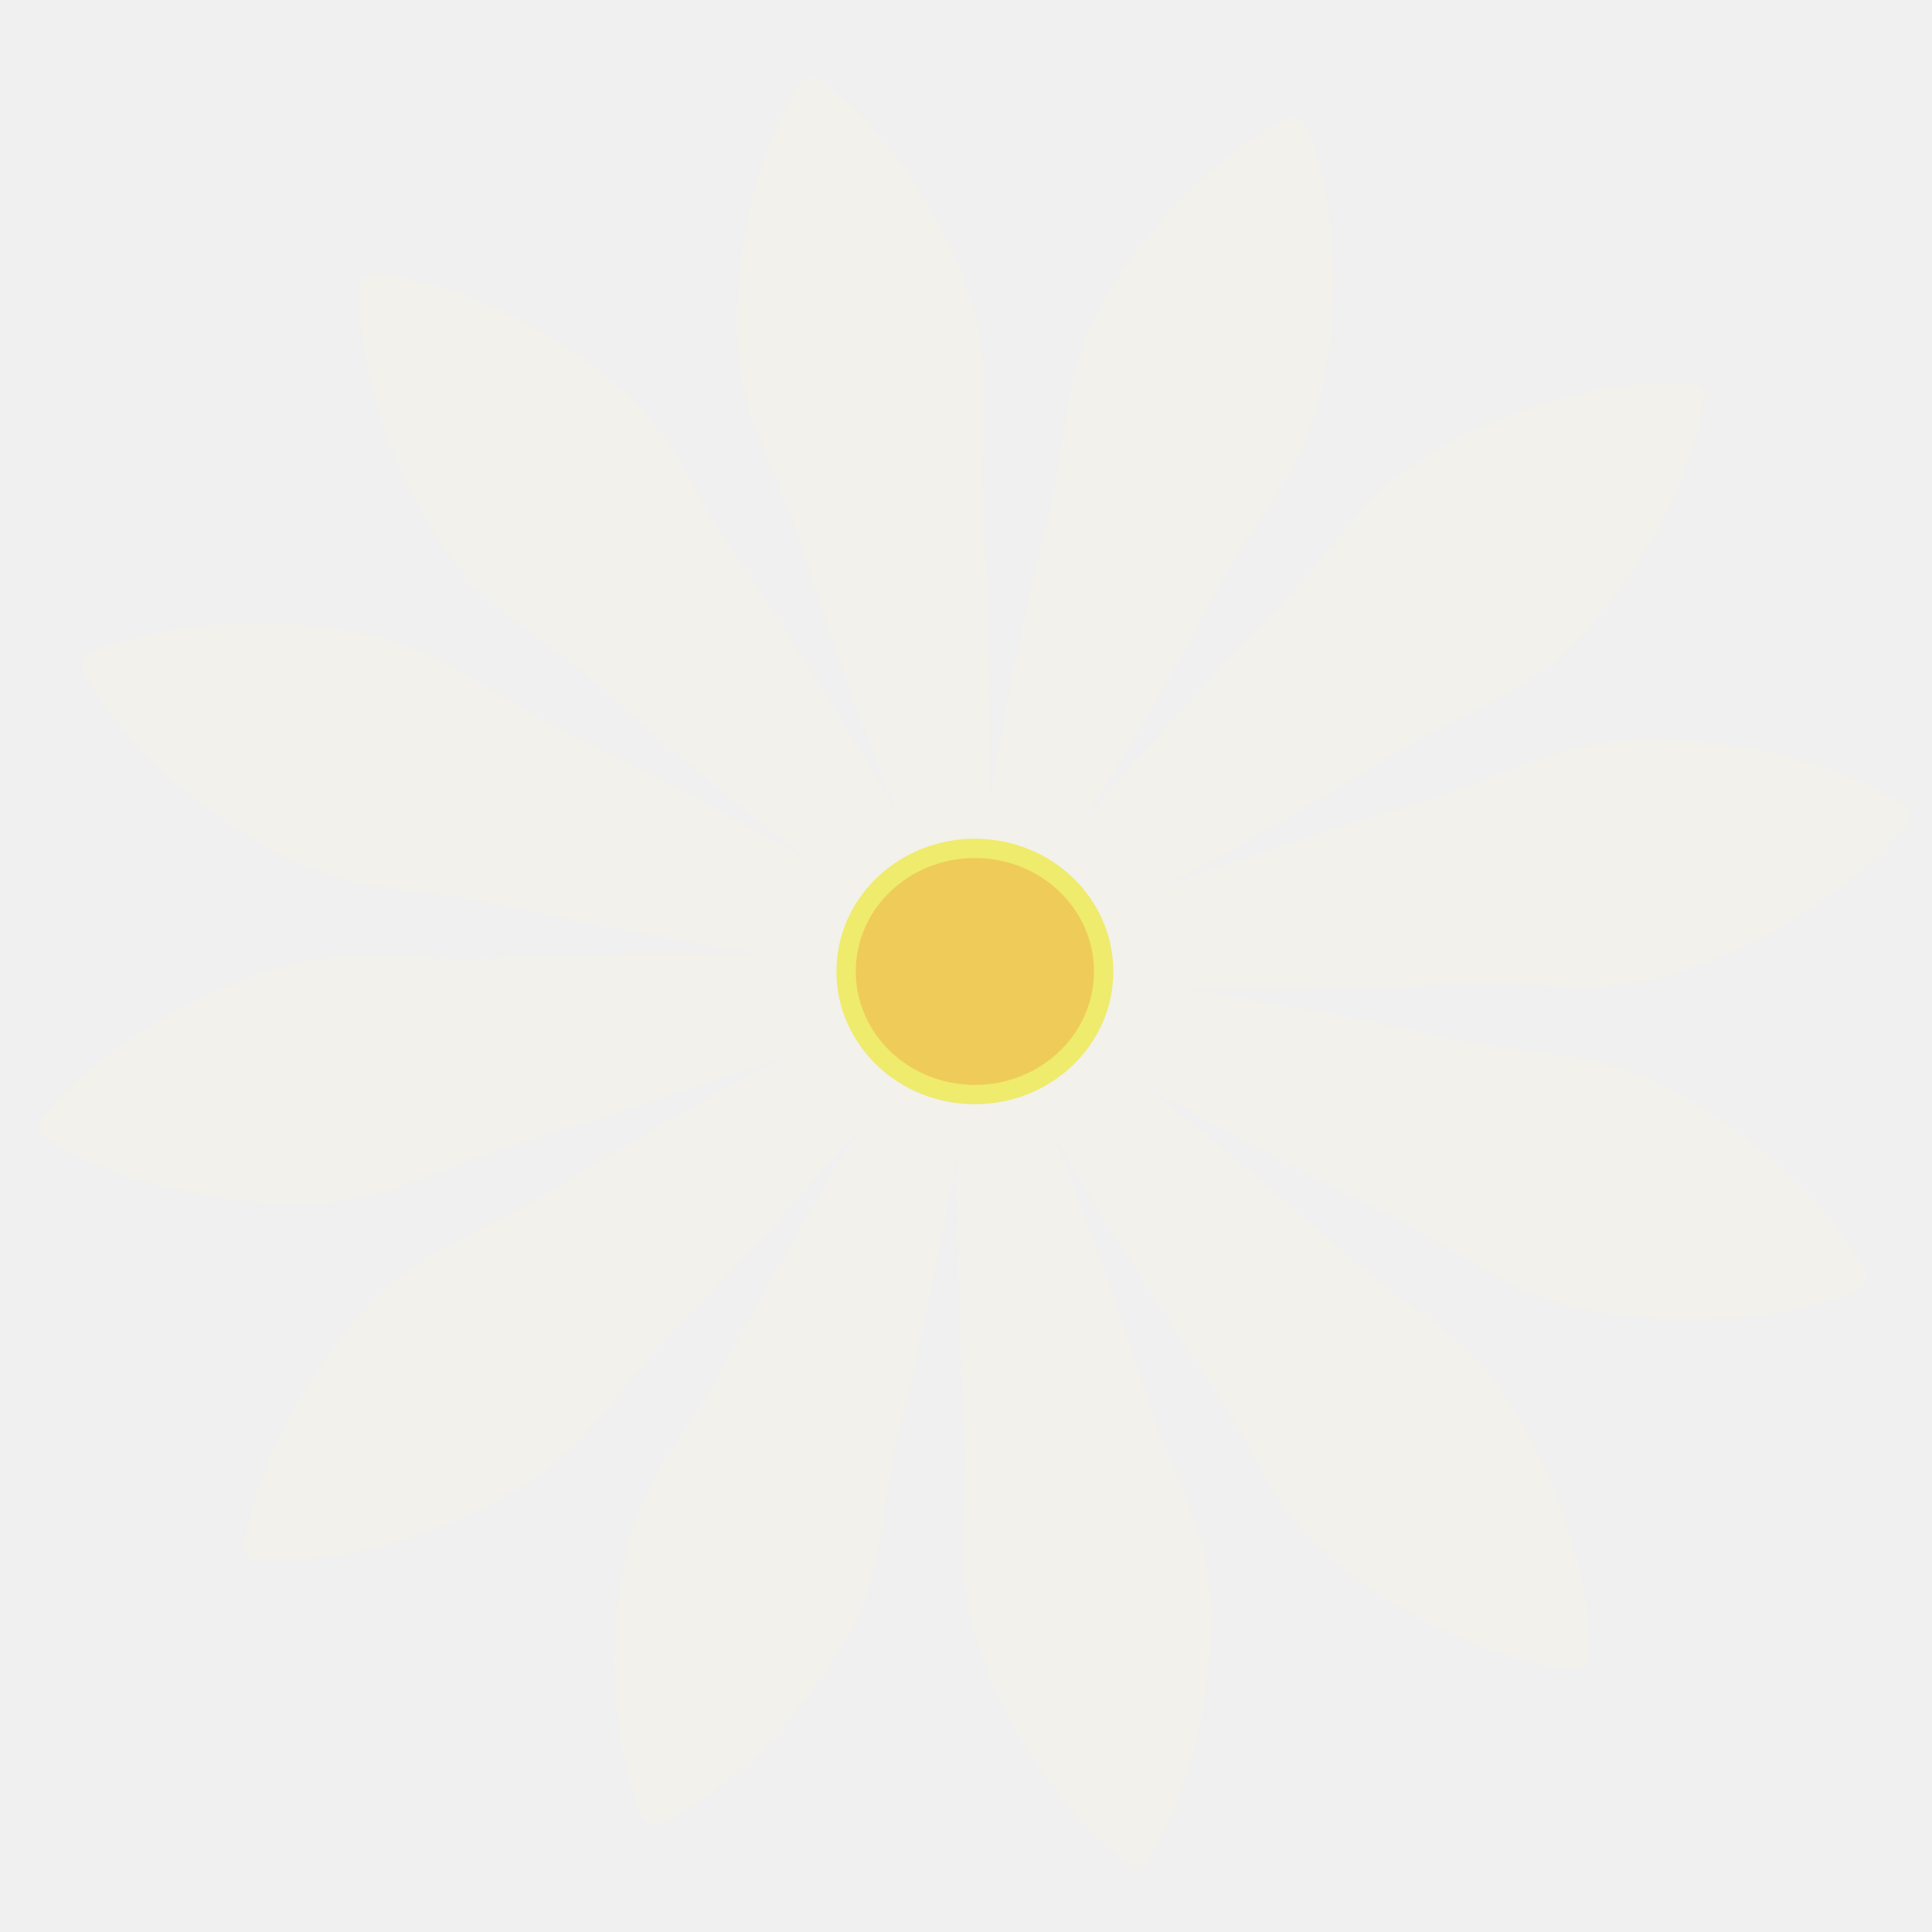
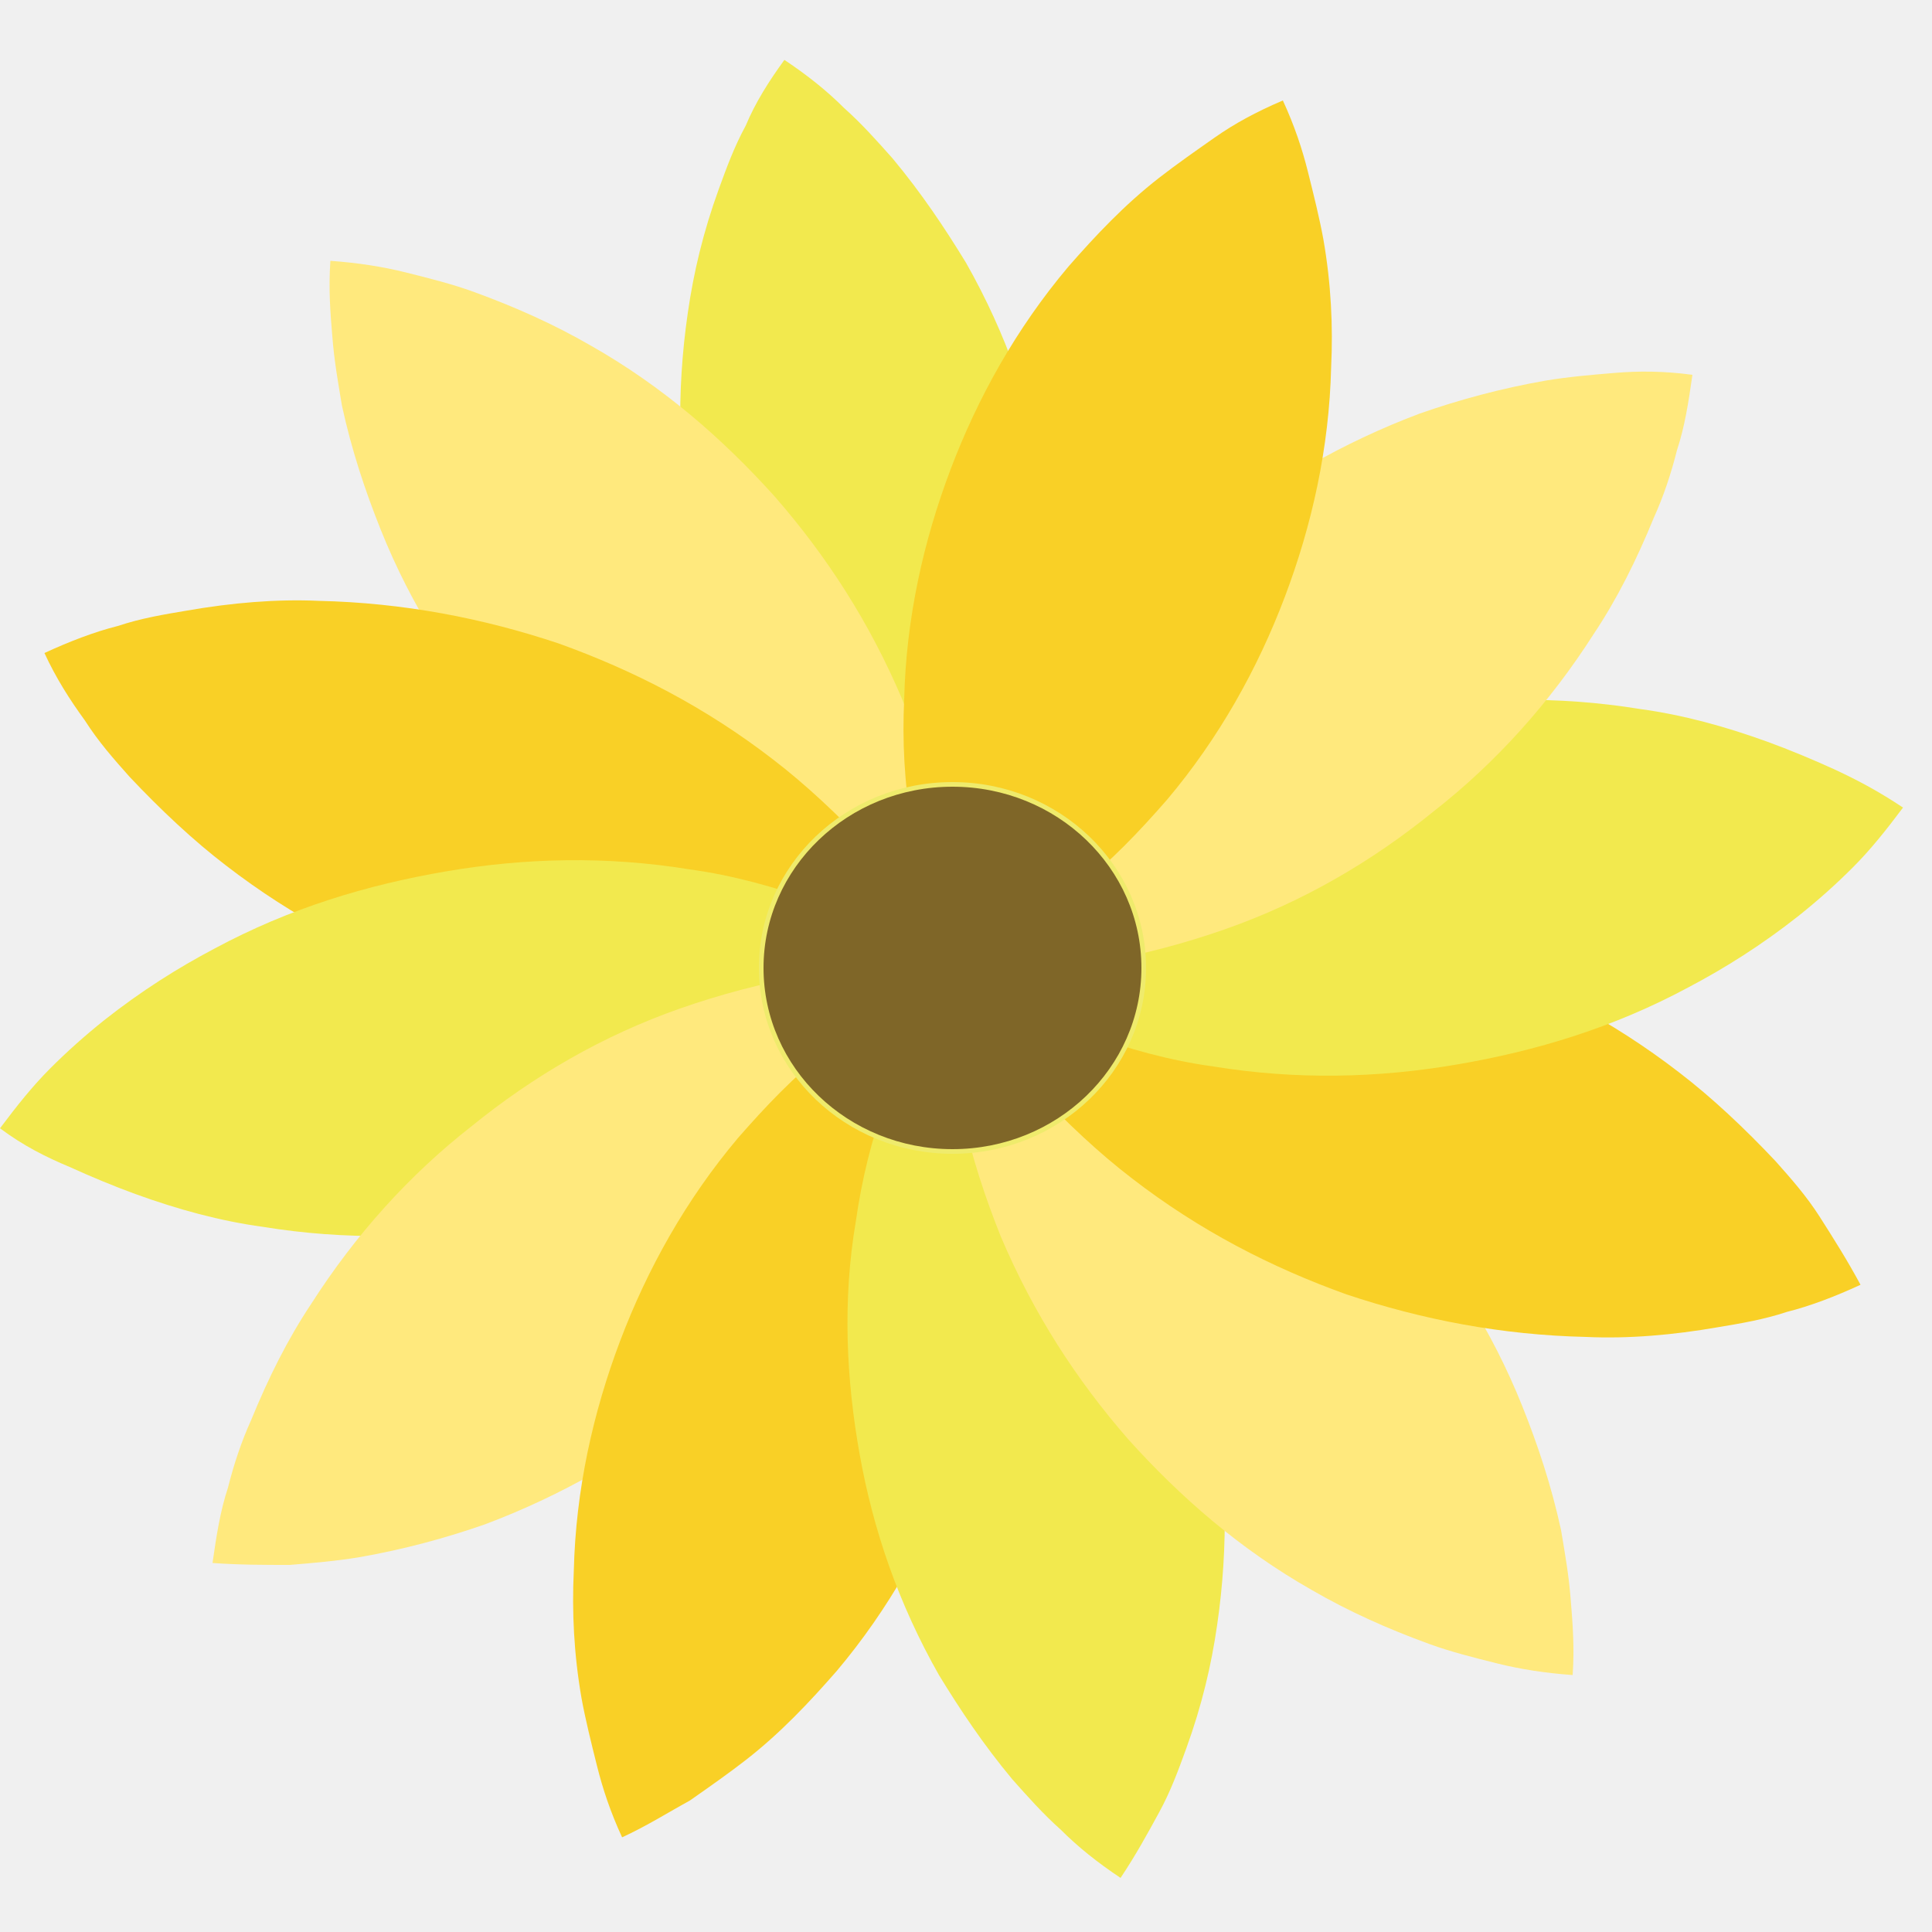
<svg xmlns="http://www.w3.org/2000/svg" version="1.1" id="Layer_1" x="0px" y="0px" viewBox="0 0 100 100" style="enable-background:new 0 0 100 100;" xml:space="preserve">
  <style type="text/css">
- 	.Drop_x0020_Shadow{fill:none;}
- 	.Thick_x0020_Blue_x0020_Neon{fill:none;stroke:#0073BC;stroke-width:10;stroke-linecap:round;stroke-linejoin:round;}
- 	.Illuminating_x0020_Aqua{fill:url(#SVGID_1_);stroke:#FFFFFF;stroke-width:0.25;stroke-miterlimit:1;}
- 	.Black_x0020_Highlight{fill:url(#SVGID_2_);stroke:#FFFFFF;stroke-width:0.363;stroke-miterlimit:1;}
- 	.Bugaboo_GS{fill-rule:evenodd;clip-rule:evenodd;fill:#FFDD00;}
- 	.st0{fill:#F2F1EB;}
- 	.st1{fill:#EFCB59;stroke:#EFEB6C;stroke-linecap:round;stroke-linejoin:round;stroke-miterlimit:10;}
+ 	.st0{fill:#F2E94E;}
+ 	.st1{fill:#FFE97D;}
+ 	.st2{fill:#F9D026;}
+ 	.st3{fill:#7F6628;stroke:#EFEB6C;stroke-width:0.24;stroke-linecap:round;stroke-linejoin:round;stroke-miterlimit:10;}
</style>
-   <linearGradient id="SVGID_1_" gradientUnits="userSpaceOnUse" x1="0" y1="0" x2="6.123234e-17" y2="-1">
-     <stop offset="0" style="stop-color:#1D59F4" />
-     <stop offset="0.618" style="stop-color:#2D65EE" />
-     <stop offset="0.629" style="stop-color:#3864F3" />
-     <stop offset="0.983" style="stop-color:#00DDFC" />
-   </linearGradient>
-   <linearGradient id="SVGID_2_" gradientUnits="userSpaceOnUse" x1="0" y1="0" x2="6.123234e-17" y2="-1">
-     <stop offset="0" style="stop-color:#060606" />
-     <stop offset="0.618" style="stop-color:#000000" />
-     <stop offset="0.629" style="stop-color:#000000" />
-     <stop offset="0.983" style="stop-color:#000000" />
-   </linearGradient>
-   <g>
+   <g id="Flower_3_">
    <g>
-       <line class="st0" x1="41.94" y1="4.311" x2="50.418" y2="50.279" />
-       <path class="st0" d="M42.53,4.202c2.046,1.603,3.442,3.326,4.64,5.086    c1.174,1.764,2.092,3.575,2.79,5.427c0.706,1.85,1.028,3.771,1.001,5.757    c-0.024,1.985-0.18,3.994-0.061,5.953c0.23,3.918,0.347,7.858,0.349,11.819    c-0.017,3.964-0.014,7.925-0.241,11.927c-0.019,0.341-0.311,0.601-0.651,0.582    c-0.238-0.013-0.437-0.161-0.529-0.364c-1.64-3.659-3.05-7.36-4.48-11.057    c-1.41-3.701-2.707-7.423-3.89-11.166c-0.588-1.872-1.45-3.693-2.181-5.539    c-0.734-1.845-1.118-3.755-1.119-5.735c-0.008-1.979,0.204-3.999,0.671-6.065    c0.492-2.071,1.181-4.179,2.52-6.406c0.228-0.379,0.72-0.501,1.099-0.274    C42.476,4.163,42.506,4.183,42.53,4.202z" />
+       <g>
+         <path class="st0" d="M40.6,3.1c1.2,0.8,2.2,1.6,3.1,2.5c0.9,0.8,1.7,1.7,2.5,2.6c1.5,1.8,2.7,3.6,3.8,5.4     c2.1,3.7,3.4,7.5,4.1,11.4c0.7,3.9,0.9,8,0.2,12.1c-0.3,2.1-0.8,4.2-1.6,6.4c-0.4,1.1-0.8,2.2-1.4,3.3c-0.5,1.1-1.2,2.2-2,3.4     c-1.2-0.8-2.2-1.6-3.1-2.5c-0.9-0.8-1.7-1.7-2.5-2.6c-1.5-1.8-2.7-3.5-3.8-5.4c-2.1-3.7-3.4-7.5-4.1-11.4     c-0.7-3.9-0.8-8-0.2-12.1c0.3-2.1,0.8-4.2,1.6-6.4c0.4-1.1,0.8-2.2,1.4-3.3C39.1,5.3,39.8,4.2,40.6,3.1z" />
+       </g>
+       <g>
+         <path class="st1" d="M17.1,13.5c1.4,0.1,2.7,0.3,3.9,0.6c1.2,0.3,2.4,0.6,3.5,1c2.2,0.8,4.2,1.7,6.1,2.8c3.7,2.1,6.8,4.8,9.5,7.8     c2.7,3.1,4.9,6.5,6.6,10.5c0.8,2,1.5,4.1,2,6.4c0.2,1.2,0.4,2.3,0.5,3.6c0.1,1.3,0.2,2.5,0.1,4c-1.4-0.1-2.7-0.3-4-0.6     c-1.2-0.3-2.4-0.6-3.5-1c-2.2-0.8-4.2-1.7-6.1-2.8c-3.7-2.1-6.8-4.8-9.5-7.9c-2.7-3.1-4.9-6.5-6.5-10.5c-0.8-2-1.5-4.1-2-6.4     c-0.2-1.2-0.4-2.3-0.5-3.6C17.1,16.2,17,15,17.1,13.5z" />
+       </g>
+       <g>
+         <path class="st2" d="M2.3,33.8c1.3-0.6,2.6-1.1,3.8-1.4c1.2-0.4,2.4-0.6,3.6-0.8c2.3-0.4,4.6-0.6,6.8-0.5     c4.4,0.1,8.5,0.9,12.4,2.2c3.9,1.4,7.6,3.3,11.1,6c1.7,1.3,3.4,2.9,5,4.6c0.8,0.9,1.6,1.8,2.3,2.9c0.7,1,1.4,2.1,2.1,3.5     c-1.3,0.6-2.6,1.1-3.8,1.4c-1.2,0.4-2.4,0.6-3.6,0.8c-2.3,0.4-4.6,0.6-6.8,0.5c-4.4-0.1-8.5-0.9-12.4-2.2     c-3.9-1.4-7.6-3.3-11.1-6c-1.7-1.3-3.4-2.9-5-4.6c-0.8-0.9-1.6-1.8-2.3-2.9C3.6,36.2,2.9,35.1,2.3,33.8z" />
+       </g>
+       <g>
+         <path class="st0" d="M0,58.4c0.9-1.2,1.7-2.2,2.6-3.1c0.9-0.9,1.8-1.7,2.8-2.5c1.9-1.5,3.8-2.7,5.7-3.7c3.9-2.1,7.9-3.3,12-4     c4.1-0.7,8.3-0.8,12.6-0.1c2.2,0.3,4.4,0.9,6.6,1.7c1.1,0.4,2.3,0.9,3.4,1.4c1.1,0.6,2.3,1.2,3.5,2c-0.9,1.2-1.7,2.2-2.6,3.1     c-0.9,0.9-1.8,1.7-2.7,2.5c-1.9,1.5-3.8,2.7-5.7,3.7c-3.9,2.1-7.9,3.3-12,4c-4.1,0.7-8.3,0.8-12.6,0.1c-2.2-0.3-4.4-0.9-6.6-1.7     c-1.1-0.4-2.3-0.9-3.4-1.4C2.4,59.9,1.2,59.3,0,58.4z" />
+       </g>
+       <g>
+         <path class="st1" d="M11,80.9c0.2-1.4,0.4-2.7,0.8-3.9c0.3-1.2,0.7-2.4,1.2-3.5c0.9-2.2,1.9-4.2,3.1-6c2.3-3.6,5.1-6.7,8.3-9.2     c3.2-2.6,6.8-4.7,10.8-6.1c2-0.7,4.2-1.3,6.5-1.7c1.2-0.2,2.4-0.3,3.6-0.4c1.3-0.1,2.6-0.1,4,0.1c-0.1,1.4-0.4,2.7-0.8,3.9     c-0.3,1.2-0.7,2.4-1.2,3.5c-0.9,2.2-1.9,4.2-3.1,6c-2.3,3.6-5.1,6.7-8.3,9.2c-3.2,2.5-6.8,4.6-10.8,6.1c-2,0.7-4.2,1.3-6.5,1.7     c-1.2,0.2-2.4,0.3-3.6,0.4C13.7,81,12.4,81,11,80.9z" />
+       </g>
+       <g>
+         <path class="st2" d="M32.2,95.1c-0.6-1.3-1-2.5-1.3-3.7c-0.3-1.2-0.6-2.4-0.8-3.5c-0.4-2.3-0.5-4.5-0.4-6.6     c0.1-4.2,1-8.2,2.4-11.9c1.4-3.7,3.4-7.3,6.1-10.5c1.4-1.6,2.9-3.2,4.7-4.6c0.9-0.7,1.9-1.4,2.9-2.1c1-0.7,2.2-1.3,3.5-1.9     c0.6,1.3,1,2.5,1.3,3.7c0.3,1.2,0.6,2.4,0.8,3.5c0.4,2.3,0.5,4.5,0.4,6.6c-0.1,4.2-1,8.2-2.4,11.9c-1.4,3.7-3.4,7.3-6.1,10.5     c-1.4,1.6-2.9,3.2-4.7,4.6c-0.9,0.7-1.9,1.4-2.9,2.1C34.6,93.8,33.5,94.5,32.2,95.1z" />
+       </g>
+       <g>
+         <path class="st0" d="M58,97.2c-1.2-0.8-2.2-1.6-3.1-2.5c-0.9-0.8-1.7-1.7-2.5-2.6c-1.5-1.8-2.7-3.6-3.8-5.4     c-2.1-3.7-3.4-7.5-4.1-11.4c-0.7-3.9-0.9-8-0.2-12.1c0.3-2.1,0.8-4.2,1.6-6.4c0.4-1.1,0.8-2.2,1.4-3.3c0.5-1.1,1.2-2.2,2-3.4     c1.2,0.8,2.2,1.6,3.1,2.5c0.9,0.8,1.7,1.7,2.5,2.6c1.5,1.8,2.7,3.5,3.8,5.4c2.1,3.7,3.4,7.5,4.1,11.4c0.7,3.9,0.8,8,0.2,12.1     c-0.3,2.1-0.8,4.2-1.6,6.4c-0.4,1.1-0.8,2.2-1.4,3.3C59.4,94.9,58.8,96,58,97.2z" />
+       </g>
+       <g>
+         <path class="st1" d="M81.4,86.7c-1.4-0.1-2.7-0.3-3.9-0.6c-1.2-0.3-2.4-0.6-3.5-1c-2.2-0.8-4.2-1.7-6.1-2.8     c-3.7-2.1-6.8-4.8-9.5-7.8c-2.7-3.1-4.9-6.5-6.6-10.5c-0.8-2-1.5-4.1-2-6.4c-0.2-1.2-0.4-2.3-0.5-3.6c-0.1-1.3-0.2-2.5-0.1-4     c1.4,0.1,2.7,0.3,4,0.6c1.2,0.3,2.4,0.6,3.5,1c2.2,0.8,4.2,1.7,6.1,2.8c3.7,2.1,6.8,4.8,9.5,7.9c2.7,3.1,4.9,6.5,6.5,10.5     c0.8,2,1.5,4.1,2,6.4c0.2,1.2,0.4,2.3,0.5,3.6C81.4,84,81.5,85.3,81.4,86.7z" />
+       </g>
+       <g>
+         <path class="st2" d="M96.3,66.5c-1.3,0.6-2.6,1.1-3.8,1.4c-1.2,0.4-2.4,0.6-3.6,0.8c-2.3,0.4-4.6,0.6-6.8,0.5     c-4.4-0.1-8.5-0.9-12.4-2.2c-3.9-1.4-7.6-3.3-11.1-6c-1.7-1.3-3.4-2.9-5-4.6c-0.8-0.9-1.6-1.8-2.3-2.9c-0.7-1-1.4-2.1-2.1-3.5     c1.3-0.6,2.6-1.1,3.8-1.4c1.2-0.4,2.4-0.6,3.6-0.8c2.3-0.4,4.6-0.6,6.8-0.5c4.4,0.1,8.5,0.9,12.4,2.2c3.9,1.4,7.6,3.3,11.1,6     c1.7,1.3,3.4,2.9,5,4.6c0.8,0.9,1.6,1.8,2.3,2.9C94.9,64.1,95.6,65.2,96.3,66.5z" />
+       </g>
+       <g>
+         <path class="st0" d="M98.5,41.8c-0.9,1.2-1.7,2.2-2.6,3.1c-0.9,0.9-1.8,1.7-2.8,2.5c-1.9,1.5-3.8,2.7-5.7,3.7     c-3.9,2.1-7.9,3.3-12,4c-4.1,0.7-8.3,0.8-12.6,0.1c-2.2-0.3-4.4-0.9-6.6-1.7c-1.1-0.4-2.3-0.9-3.4-1.4c-1.1-0.6-2.3-1.2-3.5-2     c0.9-1.2,1.7-2.2,2.6-3.1c0.9-0.9,1.8-1.7,2.7-2.5c1.9-1.5,3.8-2.7,5.7-3.7c3.9-2.1,7.9-3.3,12-4c4.1-0.7,8.3-0.8,12.6-0.1     c2.2,0.3,4.4,0.9,6.6,1.7c1.1,0.4,2.3,0.9,3.4,1.4C96.2,40.4,97.3,41,98.5,41.8z" />
+       </g>
+       <g>
+         <path class="st1" d="M87.6,19.4c-0.2,1.4-0.4,2.7-0.8,3.9c-0.3,1.2-0.7,2.4-1.2,3.5c-0.9,2.2-1.9,4.2-3.1,6     c-2.3,3.6-5.1,6.7-8.3,9.2c-3.2,2.6-6.8,4.7-10.8,6.1c-2,0.7-4.2,1.3-6.5,1.7c-1.2,0.2-2.4,0.3-3.6,0.4c-1.3,0.1-2.6,0.1-4-0.1     c0.1-1.4,0.4-2.7,0.8-3.9c0.3-1.2,0.7-2.4,1.2-3.5c0.9-2.2,1.9-4.2,3.1-6c2.3-3.6,5.1-6.7,8.3-9.2c3.2-2.5,6.8-4.6,10.8-6.1     c2-0.7,4.2-1.3,6.5-1.7c1.2-0.2,2.4-0.3,3.6-0.4C84.8,19.2,86.1,19.2,87.6,19.4z" />
+       </g>
+       <g>
+         <path class="st2" d="M66.4,5.2c0.6,1.3,1,2.5,1.3,3.7c0.3,1.2,0.6,2.4,0.8,3.5c0.4,2.3,0.5,4.5,0.4,6.6c-0.1,4.2-1,8.2-2.4,11.9     c-1.4,3.7-3.4,7.3-6.1,10.5c-1.4,1.6-2.9,3.2-4.7,4.6c-0.9,0.7-1.9,1.4-2.9,2.1c-1,0.7-2.2,1.3-3.5,1.9c-0.6-1.3-1-2.5-1.3-3.7     c-0.3-1.2-0.6-2.4-0.8-3.5c-0.4-2.3-0.5-4.5-0.4-6.6c0.1-4.2,1-8.2,2.4-11.9c1.4-3.7,3.4-7.3,6.1-10.5c1.4-1.6,2.9-3.2,4.7-4.6     c0.9-0.7,1.9-1.4,2.9-2.1C63.9,6.4,65,5.8,66.4,5.2z" />
+       </g>
    </g>
-     <g>
-       <line class="st0" x1="19.036" y1="14.522" x2="50.418" y2="50.279" />
-       <path class="st0" d="M19.487,14.127c2.601,0.355,4.705,1.145,6.659,2.068    c1.935,0.94,3.674,2.051,5.245,3.309c1.577,1.253,2.861,2.764,3.878,4.509    c1.019,1.743,1.938,3.574,3.066,5.222c2.251,3.299,4.415,6.675,6.493,10.127    c2.062,3.465,4.14,6.917,6.042,10.522c0.159,0.301,0.044,0.675-0.258,0.834    c-0.212,0.112-0.461,0.087-0.644-0.042c-3.328-2.354-6.481-4.862-9.649-7.356    c-3.153-2.508-6.219-5.091-9.198-7.752c-1.487-1.333-3.184-2.481-4.78-3.718    c-1.598-1.235-2.93-2.704-3.968-4.43c-1.044-1.722-1.92-3.59-2.6-5.63    c-0.662-2.057-1.173-4.246-1.187-6.871c-0.002-0.439,0.352-0.796,0.79-0.799    C19.412,14.119,19.452,14.122,19.487,14.127z" />
-     </g>
-     <g>
-       <line class="st0" x1="4.541" y1="34.315" x2="50.418" y2="50.279" />
-       <path class="st0" d="M4.738,33.748c2.477-0.96,4.737-1.296,6.931-1.443    c2.186-0.123,4.286,0,6.313,0.334c2.029,0.327,3.93,1.022,5.715,2.052    c1.785,1.027,3.527,2.182,5.36,3.072c3.664,1.788,7.29,3.685,10.878,5.691    c3.581,2.025,7.169,4.031,10.68,6.258c0.287,0.182,0.373,0.563,0.19,0.85    c-0.129,0.204-0.36,0.306-0.585,0.283c-4.135-0.434-8.193-1.089-12.258-1.724    c-4.058-0.654-8.079-1.418-12.061-2.291c-1.99-0.44-4.072-0.616-6.109-0.919    c-2.039-0.3-3.961-0.935-5.754-1.939c-1.796-0.997-3.519-2.204-5.156-3.657    c-1.629-1.477-3.192-3.143-4.538-5.434c-0.22-0.375-0.095-0.858,0.28-1.078    C4.66,33.782,4.701,33.763,4.738,33.748z" />
-     </g>
-     <g>
-       <line class="st0" x1="2.338" y1="58.385" x2="50.418" y2="50.279" />
-       <path class="st0" d="M2.239,57.793c1.717-2.035,3.544-3.418,5.405-4.603    c1.865-1.16,3.772-2.064,5.717-2.748c1.944-0.691,3.952-0.998,6.02-0.954    c2.067,0.04,4.156,0.214,6.199,0.111c4.087-0.198,8.193-0.282,12.319-0.251    c4.129,0.05,8.254,0.08,12.419,0.34c0.34,0.021,0.598,0.314,0.577,0.653    c-0.015,0.242-0.168,0.442-0.377,0.53c-3.849,1.611-7.737,2.992-11.621,4.393    c-3.888,1.381-7.794,2.648-11.721,3.801c-1.964,0.573-3.881,1.421-5.82,2.137    c-1.939,0.719-3.937,1.088-6,1.072c-2.062-0.009-4.16-0.237-6.302-0.722    c-2.146-0.509-4.326-1.217-6.615-2.576c-0.373-0.222-0.496-0.704-0.275-1.078    C2.185,57.862,2.212,57.825,2.239,57.793z" />
-     </g>
-     <g>
-       <line class="st0" x1="13.019" y1="80.283" x2="50.418" y2="50.279" />
-       <path class="st0" d="M12.643,79.815c0.481-2.593,1.376-4.67,2.397-6.59    c1.036-1.901,2.235-3.599,3.574-5.123c1.334-1.53,2.912-2.755,4.712-3.704    c1.798-0.951,3.681-1.797,5.388-2.861c3.42-2.123,6.912-4.155,10.476-6.097    c3.577-1.926,7.141-3.869,10.852-5.629c0.308-0.146,0.676-0.015,0.821,0.293    c0.103,0.217,0.067,0.465-0.071,0.643c-2.523,3.241-5.192,6.299-7.848,9.373    c-2.669,3.059-5.41,6.027-8.223,8.905c-1.409,1.436-2.643,3.09-3.962,4.64    c-1.316,1.552-2.855,2.827-4.637,3.797c-1.778,0.976-3.696,1.778-5.776,2.378    c-2.096,0.58-4.318,1.003-6.953,0.911c-0.437-0.015-0.779-0.382-0.764-0.819    C12.632,79.893,12.637,79.851,12.643,79.815z" />
-     </g>
-     <g>
-       <line class="st0" x1="33.72" y1="94.142" x2="50.418" y2="50.279" />
-       <path class="st0" d="M33.159,93.928c-0.913-2.44-1.208-4.645-1.315-6.778    c-0.084-2.124,0.075-4.156,0.443-6.109c0.361-1.955,1.086-3.771,2.143-5.461    c1.054-1.691,2.234-3.334,3.153-5.077c1.844-3.483,3.796-6.925,5.857-10.325    c2.079-3.393,4.139-6.794,6.417-10.112c0.193-0.281,0.577-0.352,0.858-0.159    c0.197,0.135,0.291,0.365,0.263,0.586c-0.505,3.993-1.228,7.902-1.931,11.819    c-0.722,3.91-1.553,7.779-2.492,11.606c-0.473,1.912-0.685,3.924-1.022,5.888    c-0.334,1.965-1,3.804-2.031,5.504c-1.024,1.703-2.256,3.326-3.732,4.857    c-1.499,1.522-3.185,2.972-5.489,4.188c-0.39,0.206-0.874,0.056-1.08-0.334    C33.186,93.992,33.171,93.958,33.159,93.928z" />
-     </g>
-     <g>
-       <line class="st0" x1="58.896" y1="96.247" x2="50.418" y2="50.279" />
-       <path class="st0" d="M58.305,96.356c-2.046-1.603-3.442-3.326-4.64-5.086    c-1.174-1.764-2.092-3.575-2.79-5.427c-0.706-1.85-1.028-3.771-1.001-5.757    c0.024-1.985,0.18-3.994,0.061-5.953c-0.23-3.918-0.347-7.858-0.349-11.819    c0.017-3.964,0.014-7.925,0.241-11.927c0.019-0.341,0.311-0.601,0.651-0.582    c0.238,0.013,0.437,0.161,0.529,0.364c1.64,3.659,3.05,7.36,4.48,11.057    c1.41,3.701,2.707,7.423,3.89,11.166c0.588,1.872,1.45,3.693,2.181,5.539    c0.734,1.845,1.118,3.755,1.119,5.735c0.008,1.979-0.204,3.999-0.671,6.065    c-0.492,2.071-1.181,4.179-2.52,6.406c-0.228,0.379-0.72,0.501-1.099,0.274    C58.36,96.396,58.33,96.375,58.305,96.356z" />
-     </g>
-     <g>
-       <line class="st0" x1="81.799" y1="86.036" x2="50.418" y2="50.279" />
-       <path class="st0" d="M81.349,86.432c-2.601-0.355-4.705-1.145-6.659-2.068    c-1.935-0.94-3.674-2.051-5.245-3.309c-1.577-1.253-2.861-2.764-3.878-4.509    c-1.019-1.743-1.938-3.574-3.066-5.222c-2.251-3.299-4.415-6.675-6.493-10.127    c-2.062-3.465-4.14-6.917-6.042-10.522c-0.159-0.301-0.044-0.675,0.258-0.834    c0.212-0.112,0.461-0.087,0.644,0.042c3.328,2.354,6.481,4.862,9.649,7.356    c3.153,2.508,6.219,5.091,9.198,7.752c1.487,1.333,3.184,2.481,4.78,3.718    c1.598,1.235,2.93,2.704,3.968,4.43c1.044,1.722,1.92,3.59,2.6,5.63    c0.662,2.057,1.173,4.246,1.187,6.871c0.002,0.439-0.352,0.796-0.79,0.799    C81.424,86.439,81.384,86.436,81.349,86.432z" />
-     </g>
-     <g>
-       <line class="st0" x1="96.295" y1="66.244" x2="50.418" y2="50.279" />
-       <path class="st0" d="M96.097,66.811c-2.477,0.96-4.737,1.296-6.931,1.443    c-2.186,0.123-4.286-0-6.313-0.334c-2.029-0.327-3.93-1.022-5.715-2.052    c-1.785-1.027-3.527-2.182-5.36-3.072c-3.664-1.788-7.29-3.685-10.878-5.691    c-3.581-2.025-7.169-4.031-10.68-6.258c-0.287-0.182-0.373-0.563-0.19-0.85    c0.129-0.204,0.36-0.306,0.585-0.283c4.135,0.434,8.193,1.089,12.258,1.724    c4.058,0.654,8.079,1.418,12.061,2.291c1.99,0.44,4.072,0.616,6.109,0.919    c2.039,0.3,3.961,0.935,5.754,1.939c1.796,0.997,3.519,2.204,5.156,3.657    c1.629,1.477,3.192,3.143,4.538,5.434c0.22,0.375,0.095,0.858-0.28,1.078    C96.176,66.776,96.135,66.796,96.097,66.811z" />
-     </g>
-     <g>
-       <line class="st0" x1="98.497" y1="42.174" x2="50.418" y2="50.279" />
-       <path class="st0" d="M98.597,42.765c-1.717,2.035-3.544,3.418-5.405,4.603    c-1.865,1.16-3.772,2.064-5.717,2.748c-1.944,0.691-3.952,0.998-6.02,0.954    c-2.067-0.04-4.156-0.214-6.199-0.111c-4.087,0.198-8.193,0.282-12.319,0.251    c-4.129-0.05-8.254-0.08-12.419-0.34c-0.34-0.021-0.598-0.314-0.577-0.653    c0.015-0.242,0.168-0.442,0.377-0.53c3.849-1.611,7.737-2.992,11.621-4.393    c3.888-1.381,7.794-2.648,11.721-3.801c1.964-0.573,3.881-1.421,5.82-2.137    c1.939-0.719,3.937-1.088,6-1.072c2.062,0.009,4.16,0.237,6.302,0.722    c2.146,0.509,4.326,1.217,6.615,2.576c0.373,0.222,0.496,0.704,0.275,1.078    C98.65,42.696,98.623,42.734,98.597,42.765z" />
-     </g>
-     <g>
-       <line class="st0" x1="87.817" y1="20.276" x2="50.418" y2="50.279" />
-       <path class="st0" d="M88.192,20.744c-0.481,2.593-1.376,4.67-2.397,6.59    c-1.036,1.901-2.235,3.599-3.574,5.123c-1.334,1.53-2.912,2.755-4.712,3.704    c-1.798,0.951-3.681,1.797-5.388,2.861c-3.42,2.123-6.912,4.155-10.476,6.097    c-3.577,1.926-7.141,3.869-10.852,5.629c-0.308,0.146-0.676,0.015-0.821-0.293    c-0.103-0.217-0.067-0.465,0.071-0.643c2.523-3.241,5.192-6.299,7.848-9.373    c2.669-3.059,5.41-6.027,8.223-8.905c1.409-1.436,2.643-3.09,3.962-4.64    c1.316-1.552,2.855-2.827,4.637-3.797c1.778-0.976,3.696-1.778,5.776-2.378    c2.096-0.58,4.318-1.003,6.953-0.911c0.437,0.015,0.779,0.382,0.764,0.819    C88.204,20.665,88.199,20.707,88.192,20.744z" />
-     </g>
-     <g>
-       <line class="st0" x1="67.116" y1="6.417" x2="50.418" y2="50.279" />
-       <path class="st0" d="M67.676,6.63c0.913,2.44,1.208,4.645,1.315,6.778    c0.084,2.124-0.075,4.156-0.443,6.109c-0.361,1.955-1.086,3.771-2.143,5.461    c-1.054,1.691-2.234,3.334-3.153,5.077c-1.844,3.483-3.796,6.925-5.857,10.325    c-2.079,3.393-4.139,6.794-6.417,10.112c-0.193,0.281-0.577,0.352-0.858,0.159    c-0.197-0.135-0.291-0.365-0.263-0.586c0.505-3.993,1.228-7.902,1.931-11.819    c0.722-3.91,1.553-7.779,2.492-11.606c0.473-1.912,0.685-3.924,1.022-5.888    c0.334-1.965,1-3.804,2.031-5.504c1.024-1.703,2.256-3.326,3.732-4.857    c1.499-1.522,3.185-2.972,5.489-4.188c0.39-0.206,0.874-0.056,1.08,0.334    C67.65,6.567,67.665,6.6,67.676,6.63z" />
-     </g>
+     <ellipse class="st3" cx="49.3" cy="50.1" rx="9.9" ry="9.5" />
  </g>
-   <ellipse class="st1" cx="50.459" cy="50.283" rx="6.664" ry="6.371" />
</svg>
